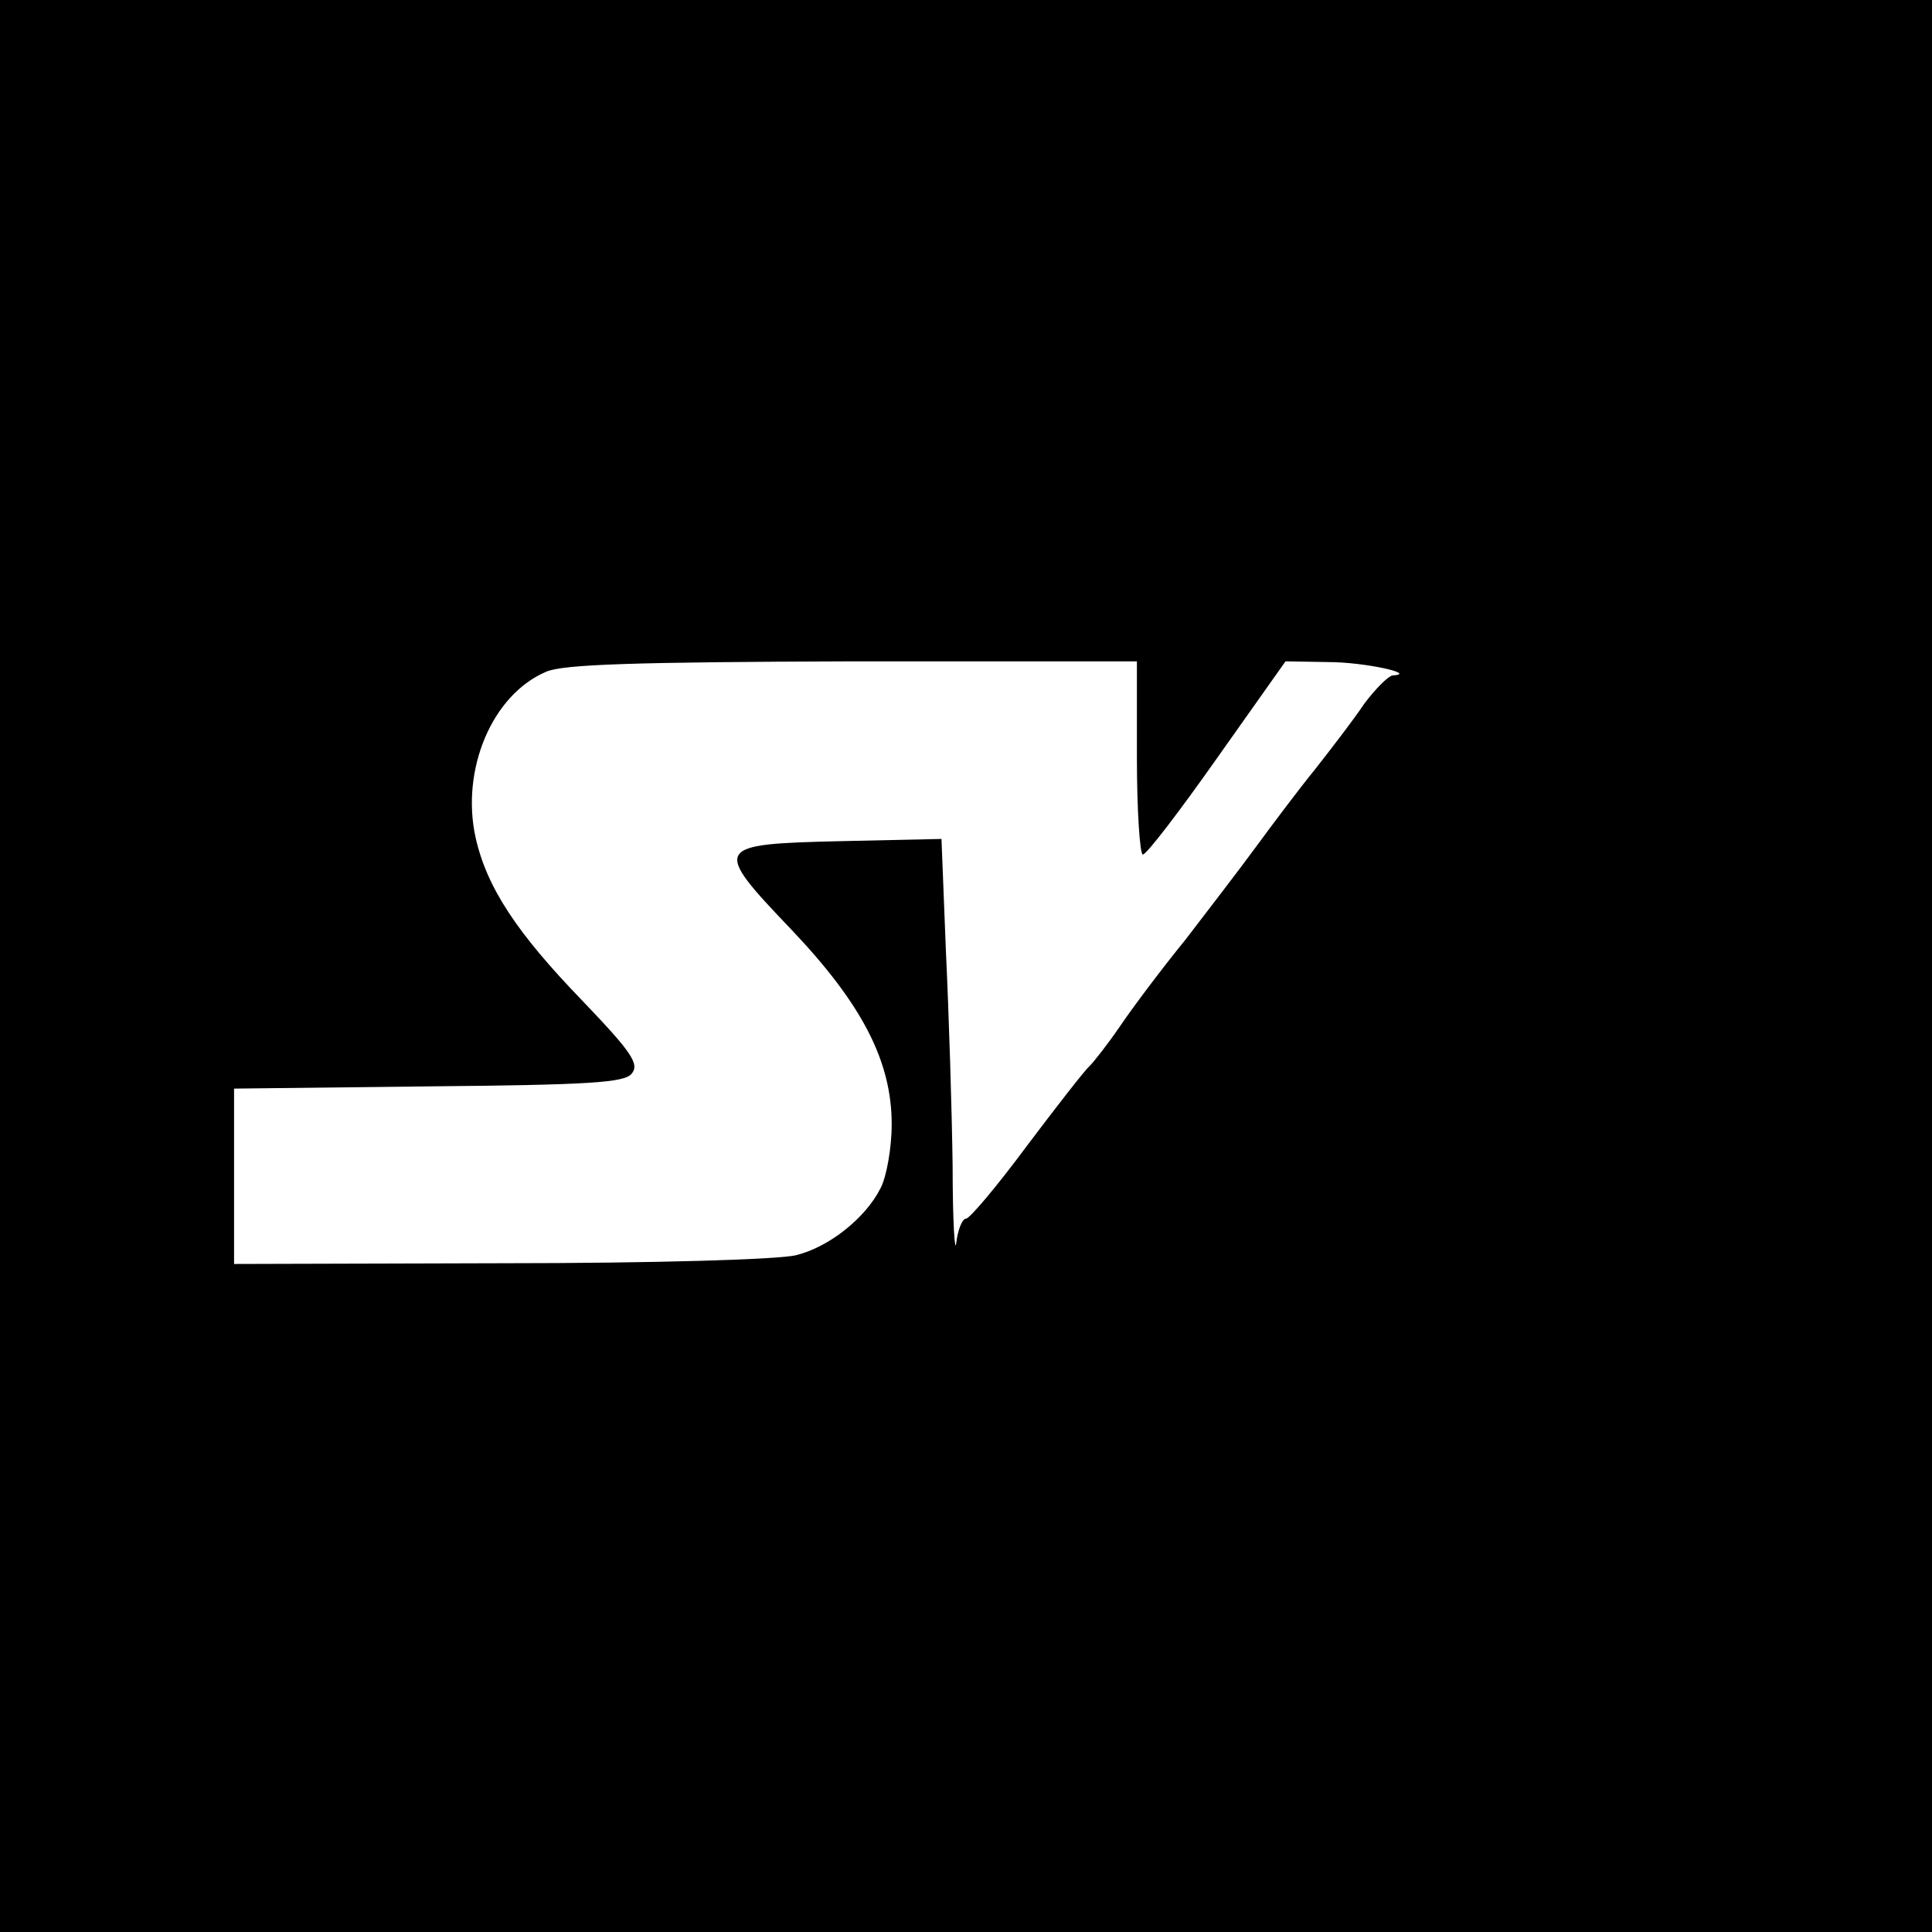
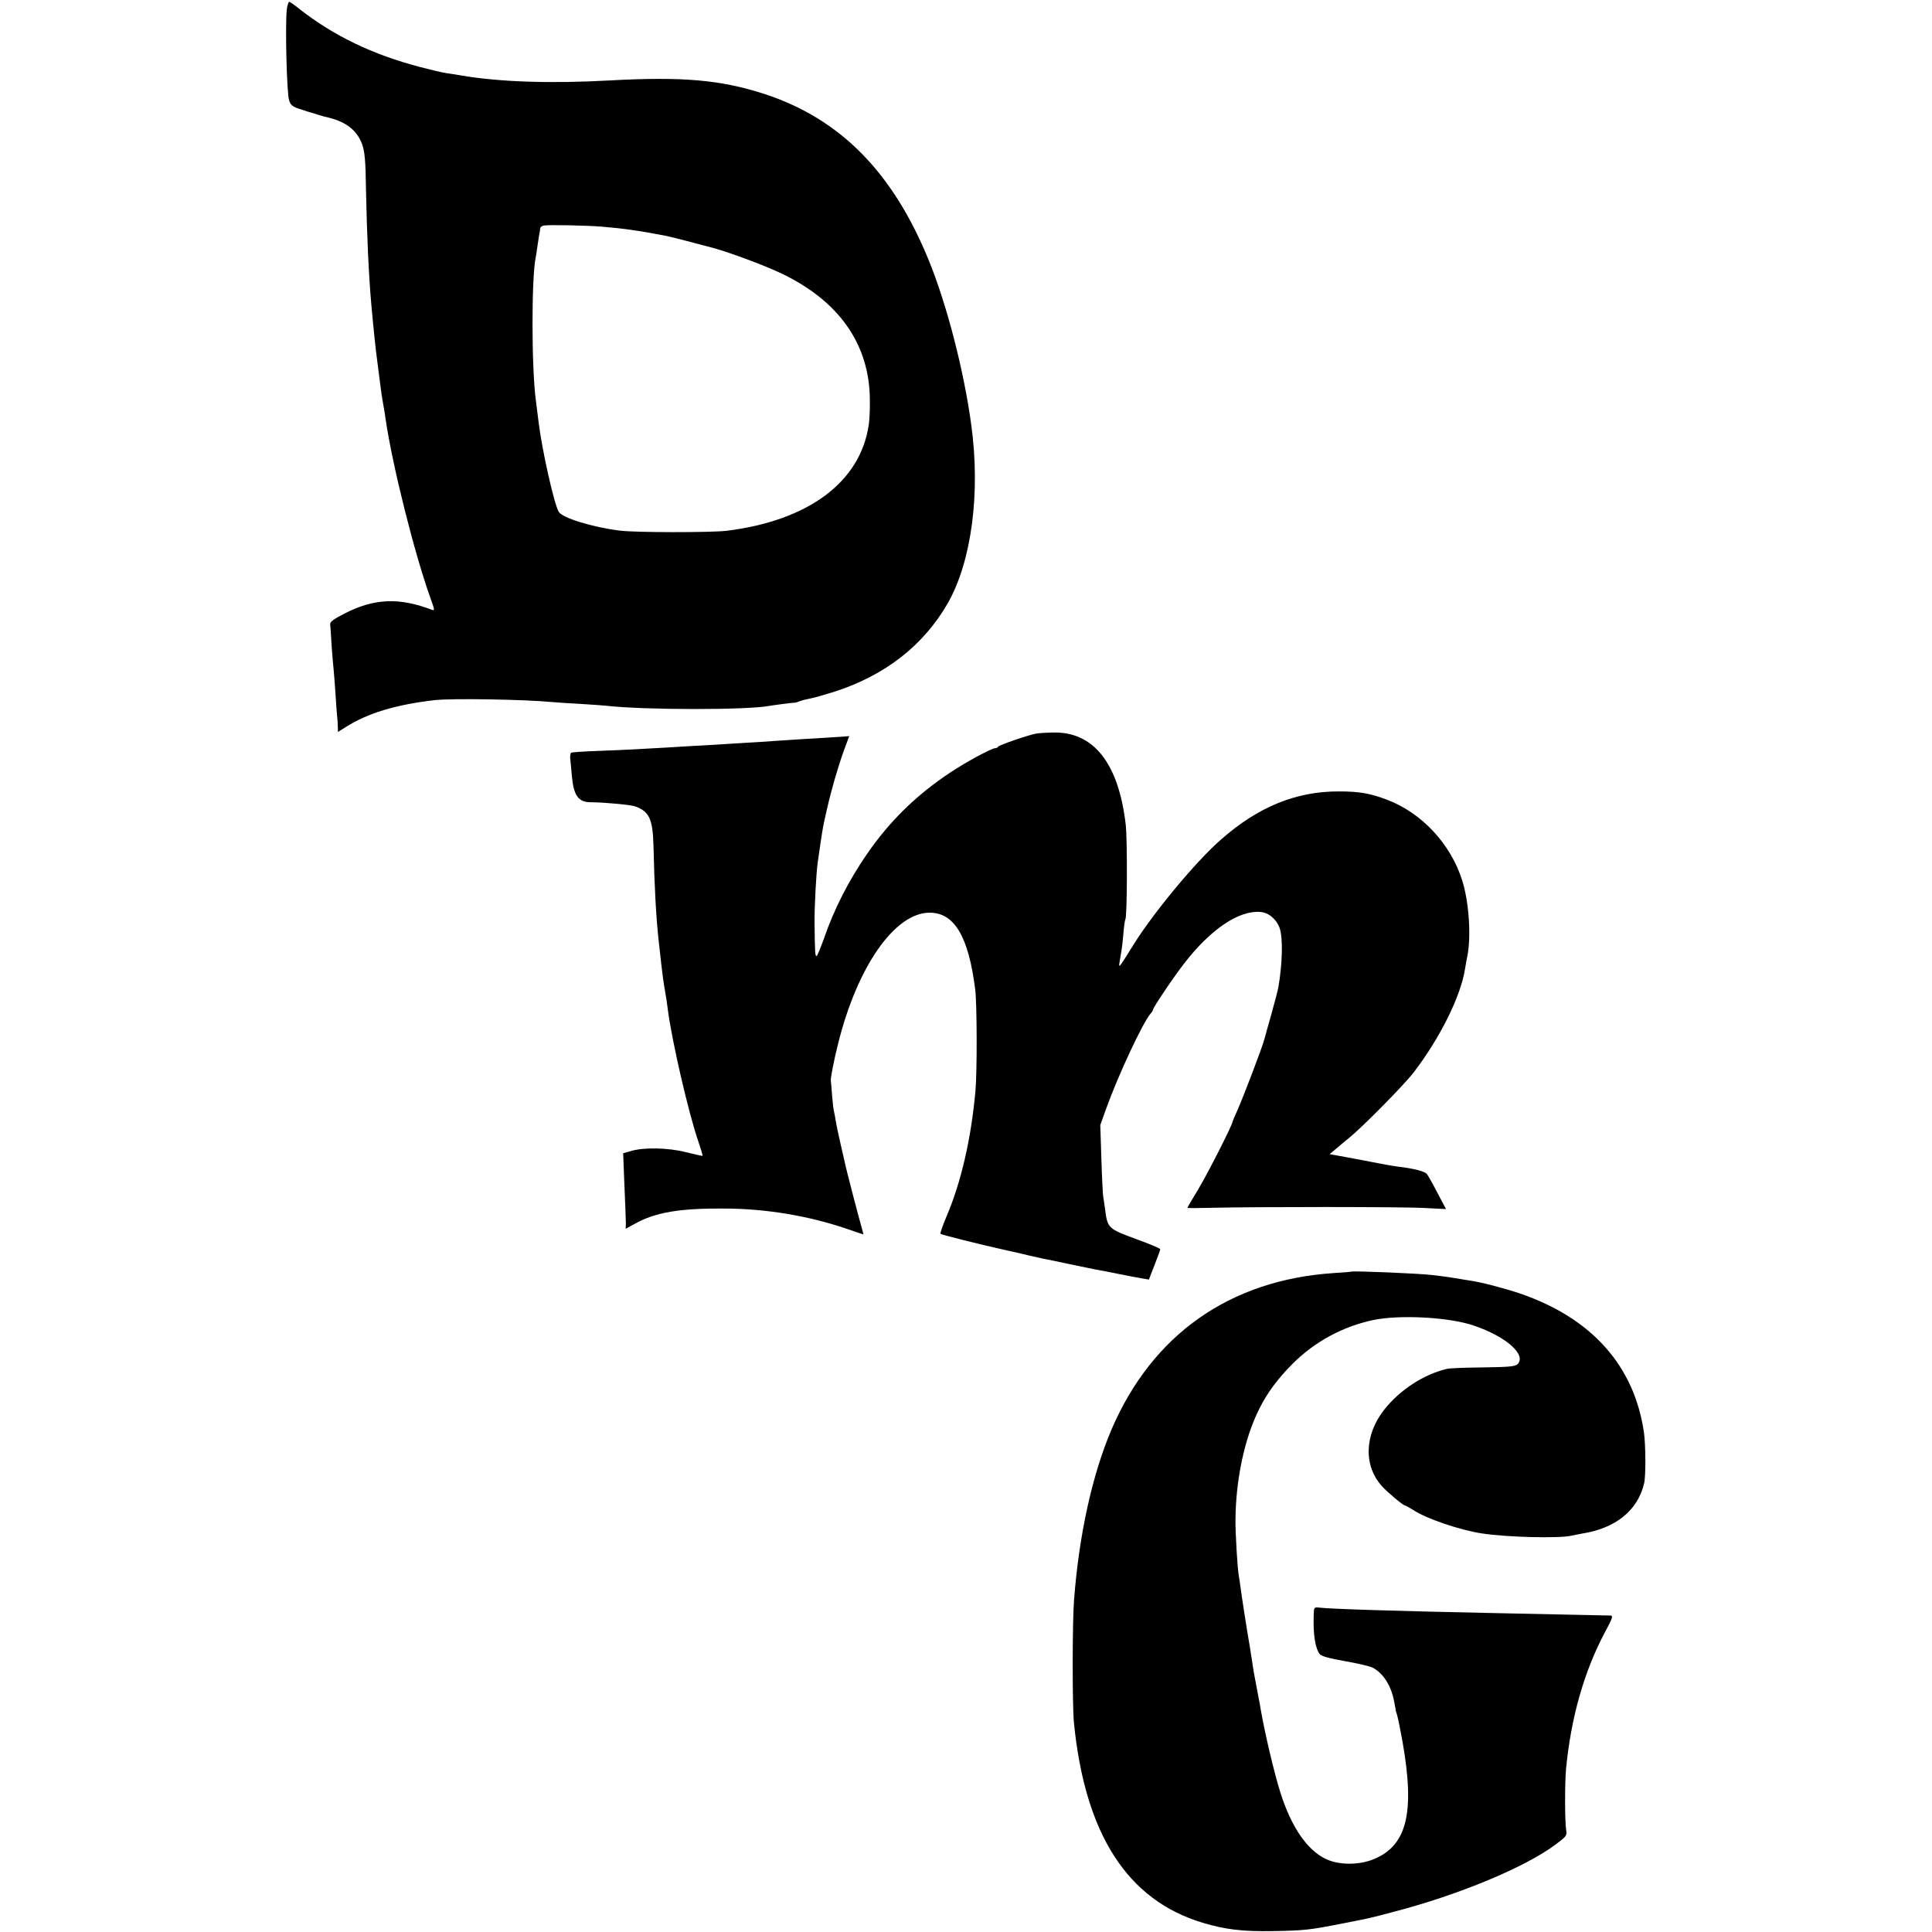
- <svg xmlns="http://www.w3.org/2000/svg" version="1.0" width="260pt" height="260pt" viewBox="0 0 260 260" preserveAspectRatio="xMidYMid meet">
-   <g transform="translate(0,260) scale(0.1,-0.1)" fill="#000000" stroke="none">
-     <path d="M0 1300 l0 -1300 1300 0 1300 0 0 1300 0 1300 -1300 0 -1300 0 0 -1300z m1530 280 c0 -71 4 -130 8 -130 5 0 50 59 100 130 l92 130 58 -1 c48 0 121 -16 86 -18 -6 -1 -23 -18 -38 -38 -14 -21 -44 -60 -66 -88 -22 -27 -58 -75 -80 -105 -22 -30 -65 -86 -95 -125 -31 -38 -70 -90 -87 -115 -17 -25 -36 -49 -42 -55 -6 -5 -44 -54 -84 -107 -40 -54 -77 -98 -82 -98 -5 0 -11 -15 -13 -32 -2 -18 -5 28 -5 103 -1 75 -5 204 -9 288 l-6 152 -136 -3 c-171 -4 -173 -7 -66 -119 95 -100 135 -177 135 -262 0 -32 -7 -71 -15 -86 -20 -40 -69 -79 -113 -90 -21 -6 -191 -11 -397 -11 l-360 -1 0 118 0 118 261 3 c218 2 264 5 274 17 11 13 0 29 -66 98 -89 92 -129 153 -144 220 -20 91 22 192 95 223 23 10 117 13 413 14 l382 0 0 -130z" />
+ <svg xmlns="http://www.w3.org/2000/svg" version="1.0" width="1069pt" height="1069pt" viewBox="0 0 1069 1069" preserveAspectRatio="xMidYMid meet">
+   <g transform="translate(0,1069) scale(0.1,-0.1)" fill="#000000" stroke="none">
+     <path d="M1587 10638 c-10 -86 0 -472 13 -505 11 -30 20 -35 98 -59 47 -15 90 -27 96 -29 116 -24 180 -72 210 -154 14 -41 19 -88 21 -248 5 -249 15 -478 30 -643 10 -113 25 -257 31 -297 5 -41 11 -84 19 -148 3 -27 10 -72 15 -100 5 -27 11 -63 13 -80 38 -262 161 -751 250 -998 21 -58 23 -67 9 -62 -182 70 -321 65 -486 -20 -61 -31 -81 -46 -79 -60 1 -11 5 -64 8 -120 4 -55 9 -113 11 -130 2 -16 6 -75 10 -130 3 -55 8 -111 9 -125 2 -14 4 -40 4 -58 l1 -32 43 27 c122 77 275 124 492 149 92 11 504 4 655 -11 25 -2 95 -7 155 -10 61 -4 124 -8 140 -10 207 -24 782 -24 900 -1 22 4 130 18 142 18 5 0 18 4 31 9 13 5 37 11 55 14 18 3 77 20 132 37 283 91 495 257 629 490 132 232 182 610 130 988 -40 296 -133 656 -231 900 -200 495 -492 792 -913 930 -241 78 -452 97 -855 75 -326 -18 -602 -9 -815 26 -36 6 -78 13 -94 15 -16 2 -80 17 -141 33 -264 69 -479 173 -669 322 -27 22 -52 39 -56 39 -4 0 -10 -19 -13 -42z m1742 -1202 c131 -11 216 -24 356 -51 30 -6 165 -41 265 -68 93 -26 273 -93 365 -136 325 -152 497 -394 498 -705 1 -50 -2 -111 -6 -136 -46 -317 -334 -531 -787 -587 -85 -10 -506 -10 -590 1 -154 19 -321 71 -339 105 -27 49 -93 347 -111 496 -6 50 -13 104 -15 120 -24 175 -25 674 -1 790 2 11 7 40 10 65 4 25 8 54 10 65 3 11 5 25 5 32 1 6 9 13 19 15 25 5 232 1 321 -6z" />
+     <path d="M5740 6632 c-37 -4 -214 -65 -218 -74 -2 -5 -9 -8 -16 -8 -19 0 -162 -77 -246 -133 -190 -126 -336 -269 -462 -451 -102 -148 -183 -306 -239 -469 -19 -53 -37 -97 -41 -97 -8 0 -9 17 -11 185 -1 88 10 287 18 336 2 13 9 60 15 104 14 91 12 84 35 185 24 107 62 238 95 329 l29 78 -37 -3 c-20 -1 -84 -5 -142 -9 -58 -3 -130 -8 -160 -10 -30 -2 -98 -6 -150 -10 -52 -3 -126 -8 -165 -10 -38 -3 -113 -7 -165 -10 -52 -3 -129 -7 -170 -10 -133 -8 -262 -15 -404 -20 -76 -3 -142 -7 -146 -10 -4 -3 -6 -17 -5 -32 2 -16 6 -58 9 -95 10 -111 36 -147 106 -147 69 0 221 -14 245 -23 79 -29 97 -71 101 -223 5 -222 14 -389 29 -525 21 -191 25 -219 35 -275 5 -27 12 -72 15 -100 22 -172 115 -576 170 -734 14 -41 24 -75 22 -76 -1 -2 -42 8 -92 20 -99 25 -236 28 -308 5 l-39 -11 7 -177 c4 -97 8 -191 8 -209 l-1 -32 53 29 c112 62 247 85 495 83 231 -1 462 -40 675 -112 49 -17 91 -31 92 -31 1 0 -3 15 -8 33 -14 47 -90 338 -95 367 -3 13 -14 62 -25 109 -11 47 -22 101 -25 120 -3 20 -7 42 -9 49 -3 7 -7 47 -11 90 -3 42 -6 79 -7 82 -2 15 18 117 40 204 106 428 314 726 507 726 137 0 215 -132 252 -425 10 -80 11 -458 1 -565 -24 -261 -78 -498 -159 -689 -22 -51 -37 -95 -34 -98 5 -5 224 -60 351 -88 44 -10 105 -23 135 -31 30 -7 66 -15 80 -18 14 -2 79 -16 145 -30 66 -14 131 -27 145 -30 14 -2 70 -13 125 -24 55 -11 116 -23 136 -26 l36 -6 31 80 c18 45 32 85 32 88 0 4 -61 30 -136 57 -152 56 -156 60 -169 161 -4 27 -8 60 -11 74 -2 14 -7 108 -10 210 l-6 185 32 89 c65 182 202 476 246 527 8 8 14 19 14 23 0 11 115 182 173 256 145 188 302 294 421 284 47 -4 90 -41 107 -91 18 -55 15 -191 -7 -322 -3 -18 -21 -88 -40 -155 -19 -66 -36 -128 -38 -136 -12 -46 -116 -318 -147 -388 -16 -35 -29 -66 -29 -68 0 -17 -137 -286 -188 -371 -34 -56 -62 -104 -62 -106 0 -2 57 -2 128 0 240 6 1067 6 1185 -1 l118 -6 -46 87 c-25 49 -52 96 -59 106 -13 16 -69 31 -162 42 -18 2 -65 10 -105 18 -41 8 -118 23 -173 33 l-99 18 30 25 c16 14 52 44 79 66 73 59 303 292 355 360 147 191 262 424 285 573 3 20 9 53 13 72 22 108 9 302 -29 420 -64 202 -225 374 -418 446 -90 34 -151 45 -262 45 -238 1 -449 -85 -656 -268 -140 -123 -372 -403 -484 -583 -84 -135 -81 -131 -74 -85 4 22 8 49 10 60 2 11 7 52 10 90 3 39 8 74 11 79 10 15 11 440 2 521 -39 342 -178 518 -404 512 -33 -1 -71 -3 -85 -5z" />
+     <path d="M7477 3654 c-1 -1 -45 -5 -97 -8 -576 -38 -1005 -341 -1230 -866 -106 -249 -179 -578 -207 -940 -10 -123 -10 -583 -1 -680 61 -619 296 -984 713 -1109 123 -37 221 -49 385 -46 177 3 204 6 383 41 166 33 139 26 297 68 349 91 716 243 883 367 64 47 68 52 63 82 -8 44 -8 261 -1 338 27 284 100 541 215 757 41 76 47 92 32 93 -17 0 -102 2 -662 14 -530 11 -882 22 -952 30 -26 3 -28 1 -29 -38 -4 -109 8 -186 33 -219 9 -12 53 -24 138 -39 69 -12 138 -28 154 -36 59 -30 104 -100 120 -188 4 -22 8 -41 8 -42 -1 -2 3 -17 9 -35 5 -18 18 -82 29 -143 71 -401 24 -583 -169 -656 -82 -30 -188 -28 -257 6 -103 50 -189 177 -249 365 -35 111 -85 323 -110 465 -2 17 -7 41 -10 55 -3 14 -9 50 -15 80 -6 30 -12 64 -14 75 -2 11 -6 41 -10 66 -4 25 -9 57 -11 70 -16 91 -44 273 -50 319 -4 30 -9 64 -11 74 -7 38 -18 223 -18 301 1 227 50 458 132 620 44 89 103 168 186 251 122 121 275 204 444 240 148 31 425 16 561 -32 177 -61 288 -161 238 -212 -14 -13 -46 -16 -189 -18 -95 -1 -186 -4 -201 -8 -129 -30 -261 -116 -348 -226 -111 -141 -115 -314 -9 -427 34 -36 114 -103 124 -103 3 0 23 -11 44 -24 73 -49 262 -113 384 -131 139 -21 425 -28 494 -12 12 3 39 8 60 12 184 29 306 128 341 277 10 40 9 214 -1 283 -54 369 -289 632 -686 768 -86 29 -215 63 -280 72 -25 4 -52 8 -60 10 -15 3 -91 14 -145 20 -72 9 -442 24 -448 19z" />
  </g>
</svg>
